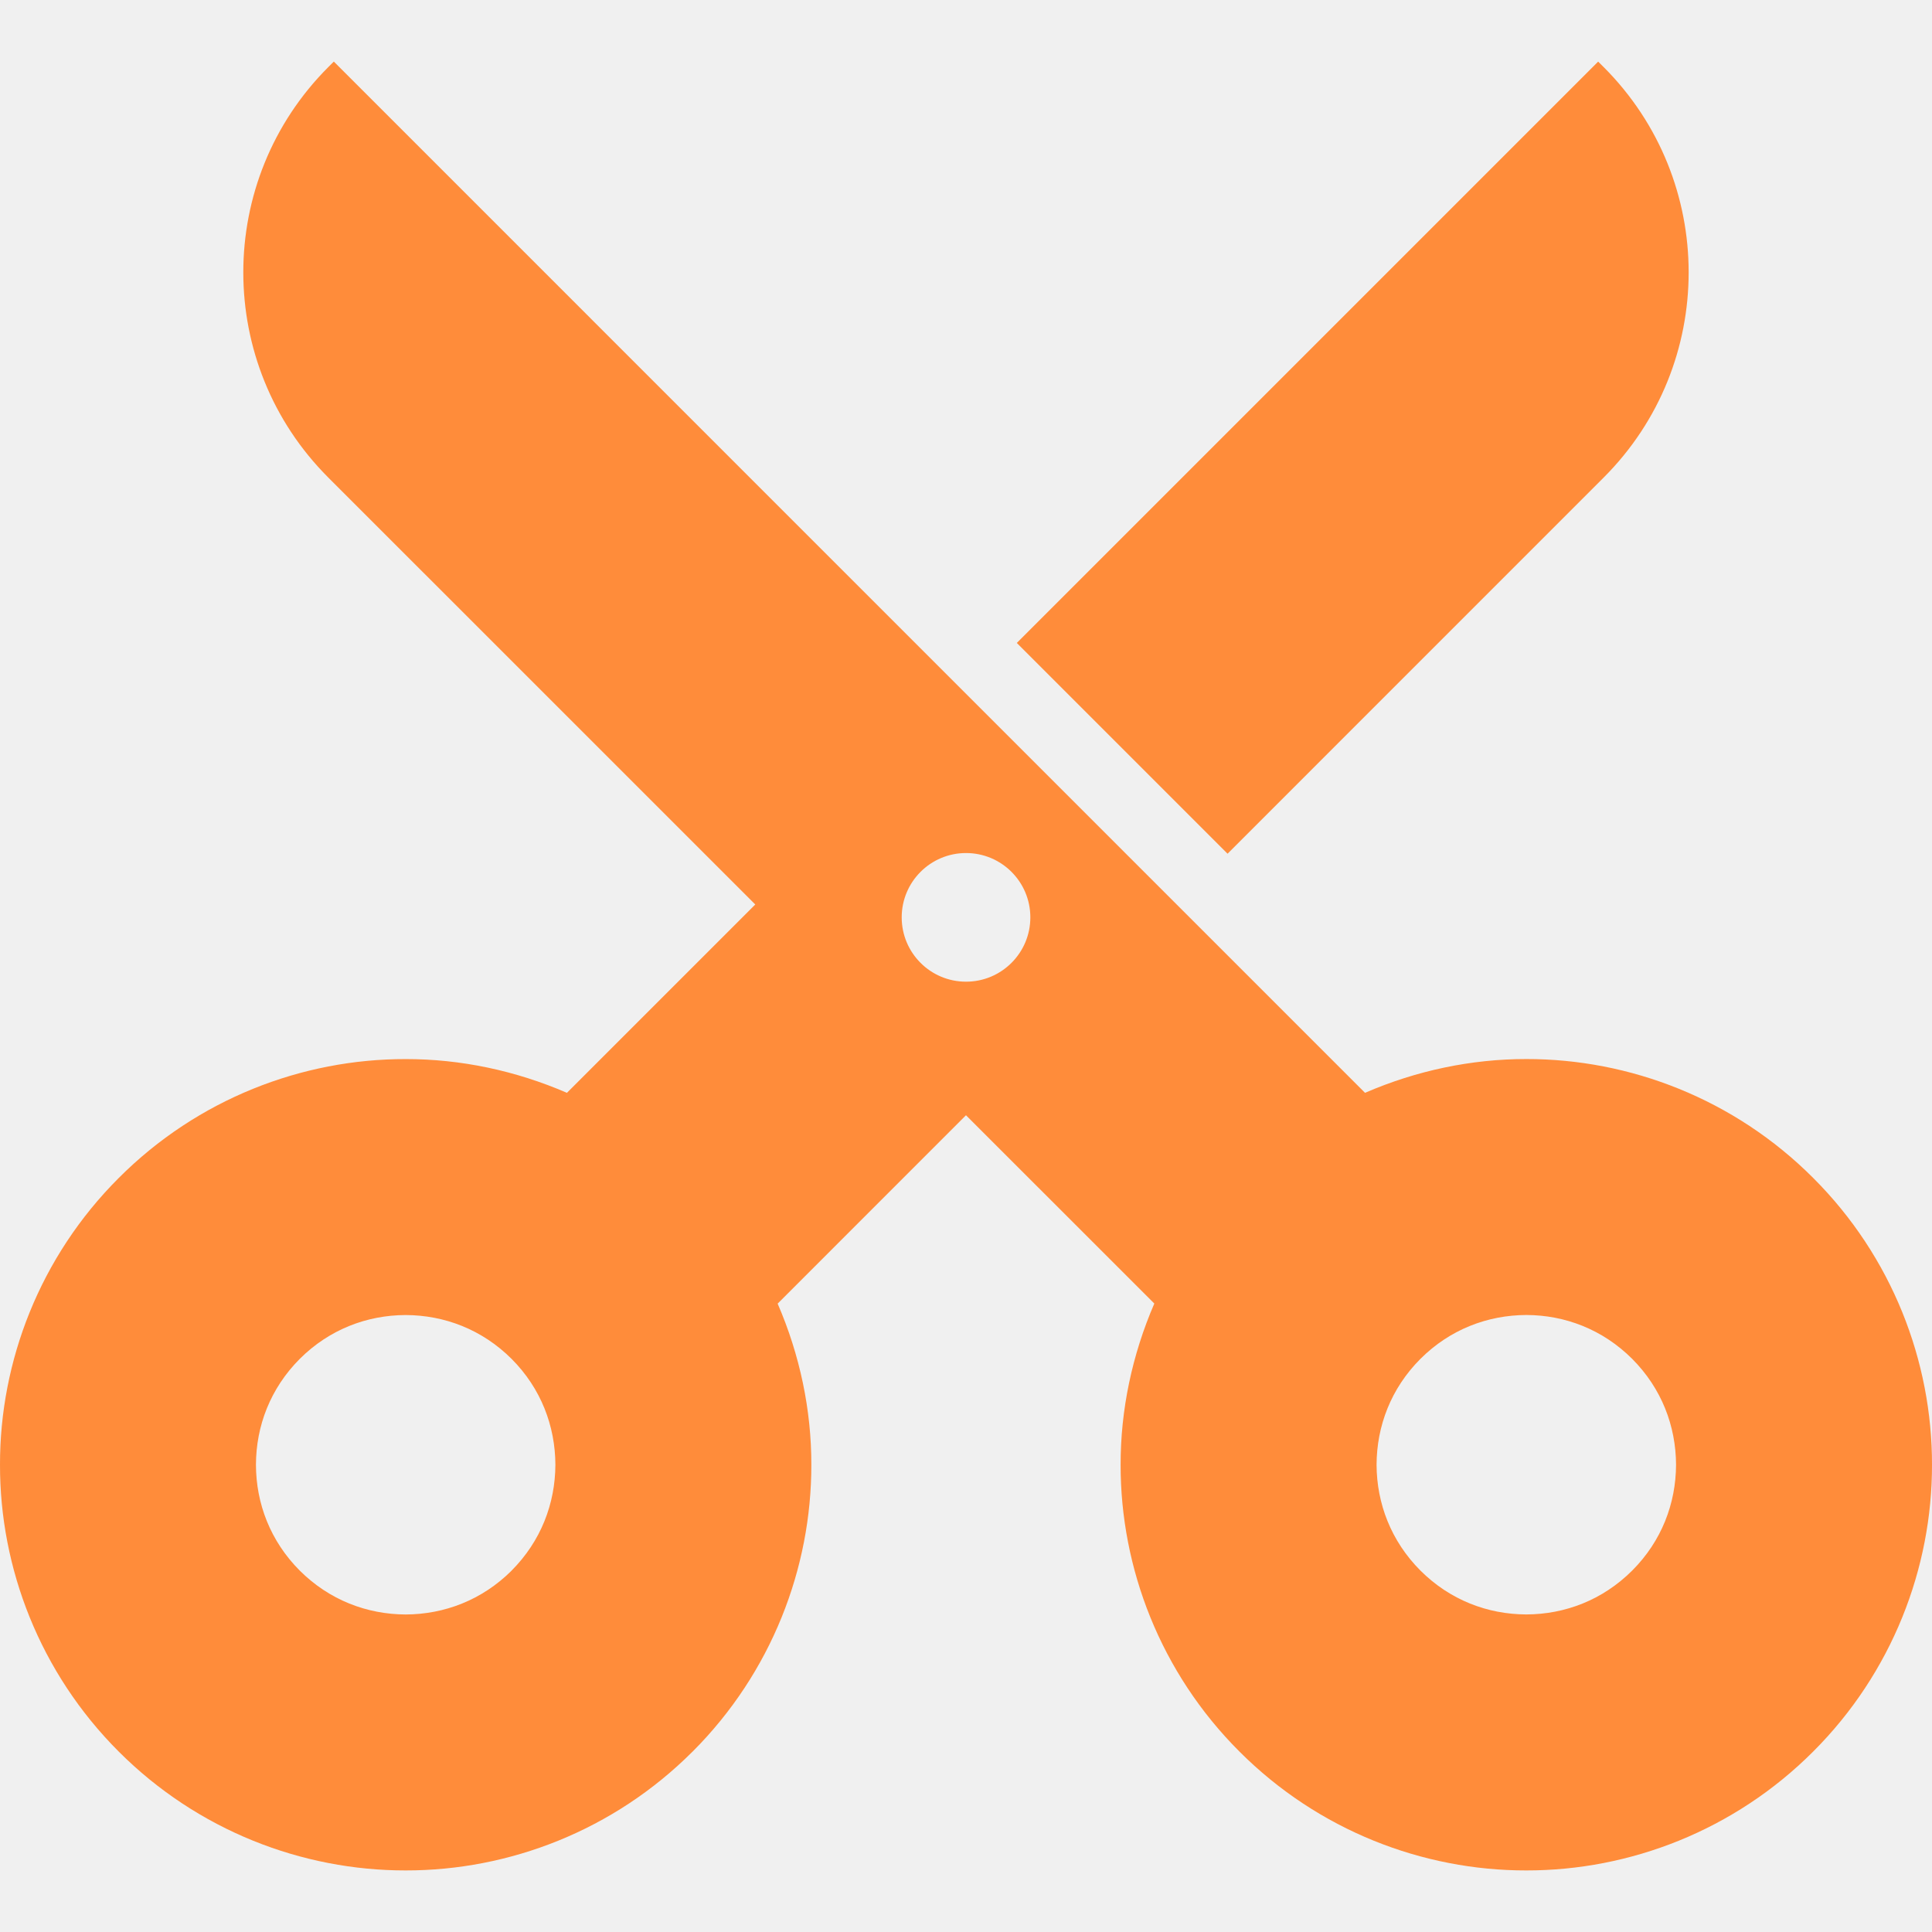
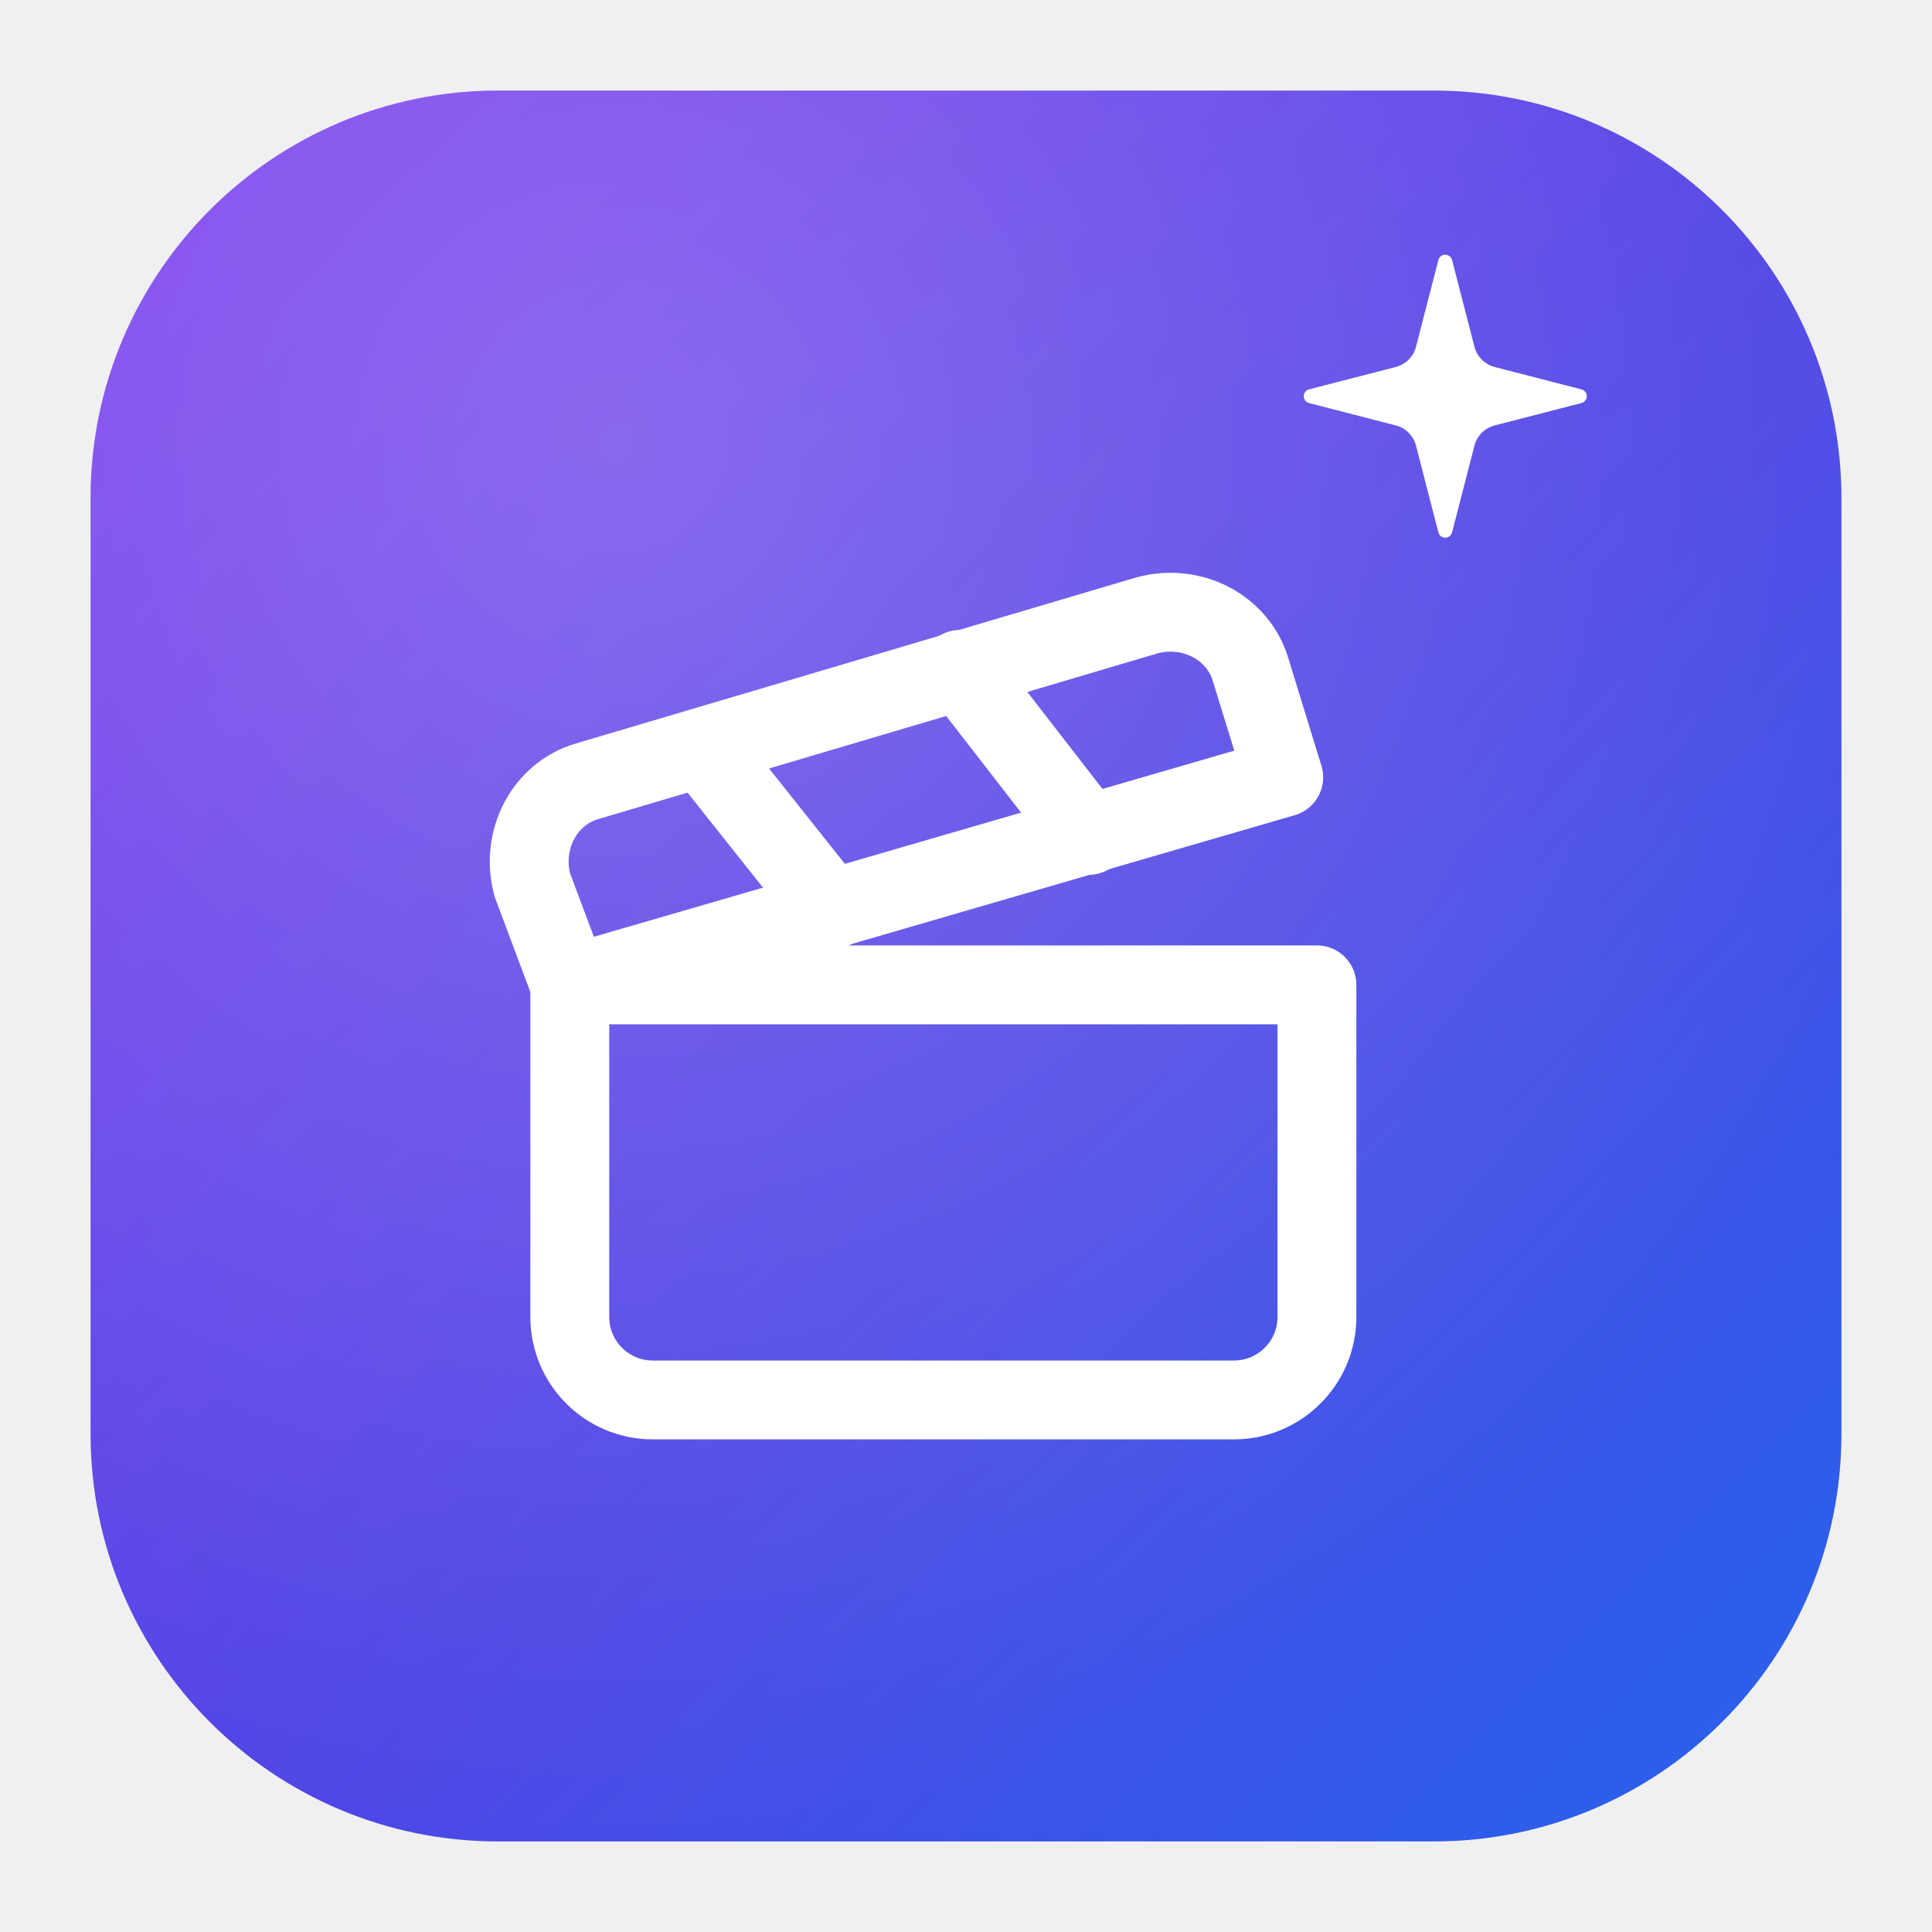
- <svg xmlns="http://www.w3.org/2000/svg" height="800" width="800" version="1.1" id="_x32_" viewBox="0 0 512 512" xml:space="preserve">
-   <style type="text/css">.st0{fill:#ff8c3a;}</style>
-   <g>
-     <path class="st0" d="M424.994 126.551c30.029-30.029 30.018-78.738 0-108.766l-1.468-1.457L269.463 170.391l55.852 55.851L424.994 126.551z" />
-     <path class="st0" d="M480.503 312.156c-20.898-20.932-48.609-31.531-76.01-31.498-14.518-.011-29.101 3.036-42.747 8.954L88.464 16.317l-1.469 1.469c-30.018 30.028-30.028 78.736 0 108.766L200.155 239.7l-49.912 49.911c-13.645-5.906-28.218-8.965-42.735-8.942-27.402-.044-55.123 10.554-76.021 31.487C10.554 333.054-.044 360.775 0 388.177c-.044 27.39 10.554 55.112 31.476 76.021 20.92 20.931 48.641 31.519 76.032 31.485 27.412.034 55.112-10.564 76.01-31.475l.021-.01c20.911-20.91 31.509-48.62 31.475-76.021.023-14.506-3.035-29.08-8.931-42.703l49.911-49.922 49.912 49.901c-5.896 13.634-8.954 28.207-8.932 42.725-.033 27.401 10.566 55.112 31.498 76.01 20.898 20.921 48.598 31.53 76.01 31.496 27.401.034 55.111-10.564 76.021-31.496 20.932-20.898 31.531-48.62 31.497-76.01C512.034 360.765 501.436 333.054 480.503 312.156zM135.582 416.229c-7.839 7.805-17.808 11.581-28.075 11.625-10.278-.044-20.226-3.82-28.064-11.625-7.805-7.828-11.581-17.785-11.614-28.052.033-10.278 3.809-20.226 11.614-28.064 7.828-7.805 17.786-11.581 28.064-11.614 10.277.044 20.224 3.809 28.064 11.614 7.805 7.828 11.569 17.786 11.613 28.064-.044 10.267-3.808 20.224-11.624 28.063L135.582 416.229zM256.006 260.156c-9.417 0-17.046-7.628-17.046-17.045 0-9.417 7.629-17.046 17.046-17.046 9.417 0 17.046 7.628 17.046 17.046C273.051 252.528 265.423 260.156 256.006 260.156zM432.546 416.217c-7.838 7.816-17.796 11.592-28.063 11.626-10.256-.034-20.214-3.81-28.053-11.626-7.805-7.828-11.581-17.796-11.625-28.041.044-10.278 3.808-20.226 11.625-28.064 7.839-7.816 17.786-11.581 28.064-11.625 10.256.034 20.214 3.808 28.052 11.625 7.805 7.839 11.581 17.797 11.625 28.064C444.126 398.444 440.362 408.39 432.546 416.217z" />
+ <svg xmlns="http://www.w3.org/2000/svg" width="1024" height="1024" viewBox="0 0 1024 1024">
+   <defs>
+     <linearGradient id="bg" x1="0" y1="0" x2="1" y2="1">
+       <stop offset="0" stop-color="#7c3aed" />
+       <stop offset="0.55" stop-color="#4f46e5" />
+       <stop offset="1" stop-color="#2563eb" />
+     </linearGradient>
+     <radialGradient id="glow" cx="0.3" cy="0.2" r="0.8">
+       <stop offset="0" stop-color="#ffffff" stop-opacity="0.22" />
+       <stop offset="1" stop-color="#ffffff" stop-opacity="0" />
+     </radialGradient>
+   </defs>
+   <rect x="48" y="48" width="928" height="928" rx="216" fill="url(#bg)" />
+   <rect x="48" y="48" width="928" height="928" rx="216" fill="url(#glow)" />
+   <g transform="translate(236 280) scale(22)" fill="none" stroke="#ffffff" stroke-width="1.9" stroke-linecap="round" stroke-linejoin="round">
+     <path d="M20.2 6 3 11l-.9-2.4c-.3-1.1.3-2.2 1.3-2.5l13.5-4c1.1-.3 2.2.3 2.5 1.3Z" />
+     <path d="m6.2 5.3 3.1 3.9" />
+     <path d="m12.4 3.4 3.1 4" />
+     <path d="M3 11h18v8a2 2 0 0 1-2 2H5a2 2 0 0 1-2-2Z" />
+   </g>
+   <g transform="translate(676 120) scale(7.5)" fill="#ffffff">
+     <path d="M9.937 15.5A2 2 0 0 0 8.5 14.063l-6.135-1.582a.5.5 0 0 1 0-.962L8.5 9.936A2 2 0 0 0 9.937 8.5l1.582-6.135a.5.5 0 0 1 .963 0L14.063 8.5A2 2 0 0 0 15.5 9.937l6.135 1.581a.5.5 0 0 1 0 .964L15.5 14.063a2 2 0 0 0-1.437 1.437l-1.582 6.135a.5.5 0 0 1-.963 0z" />
  </g>
</svg>
